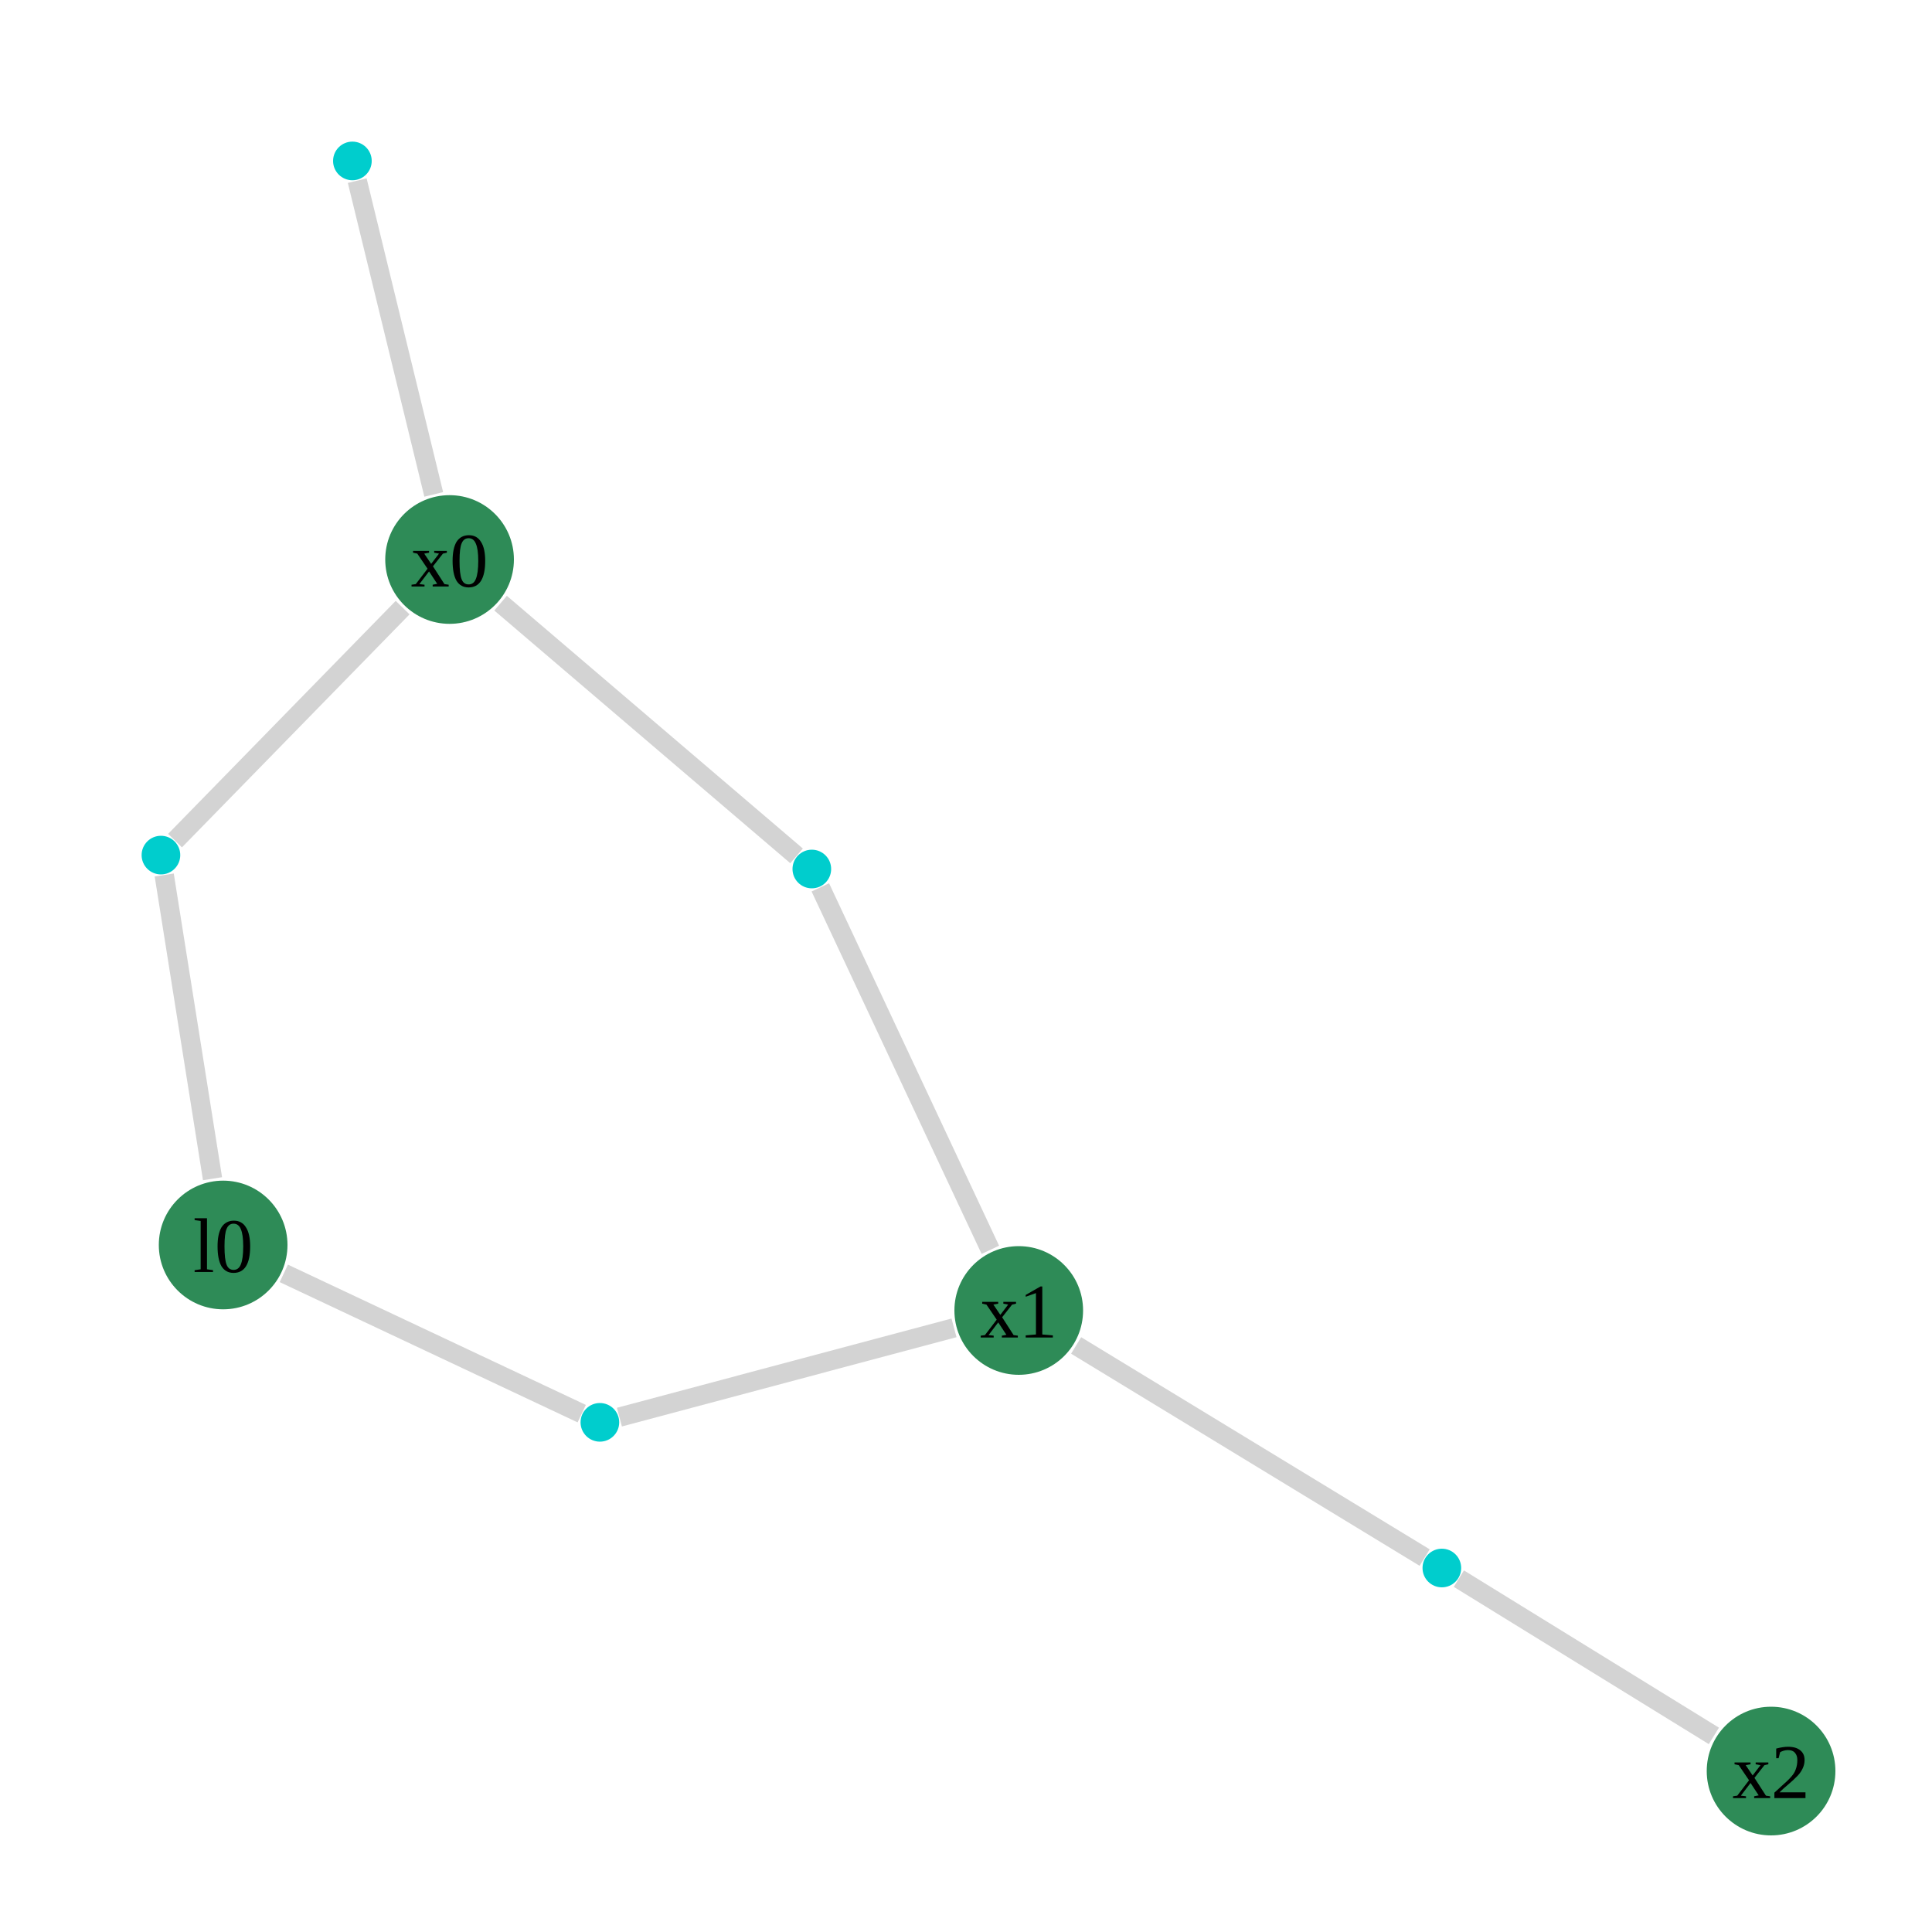
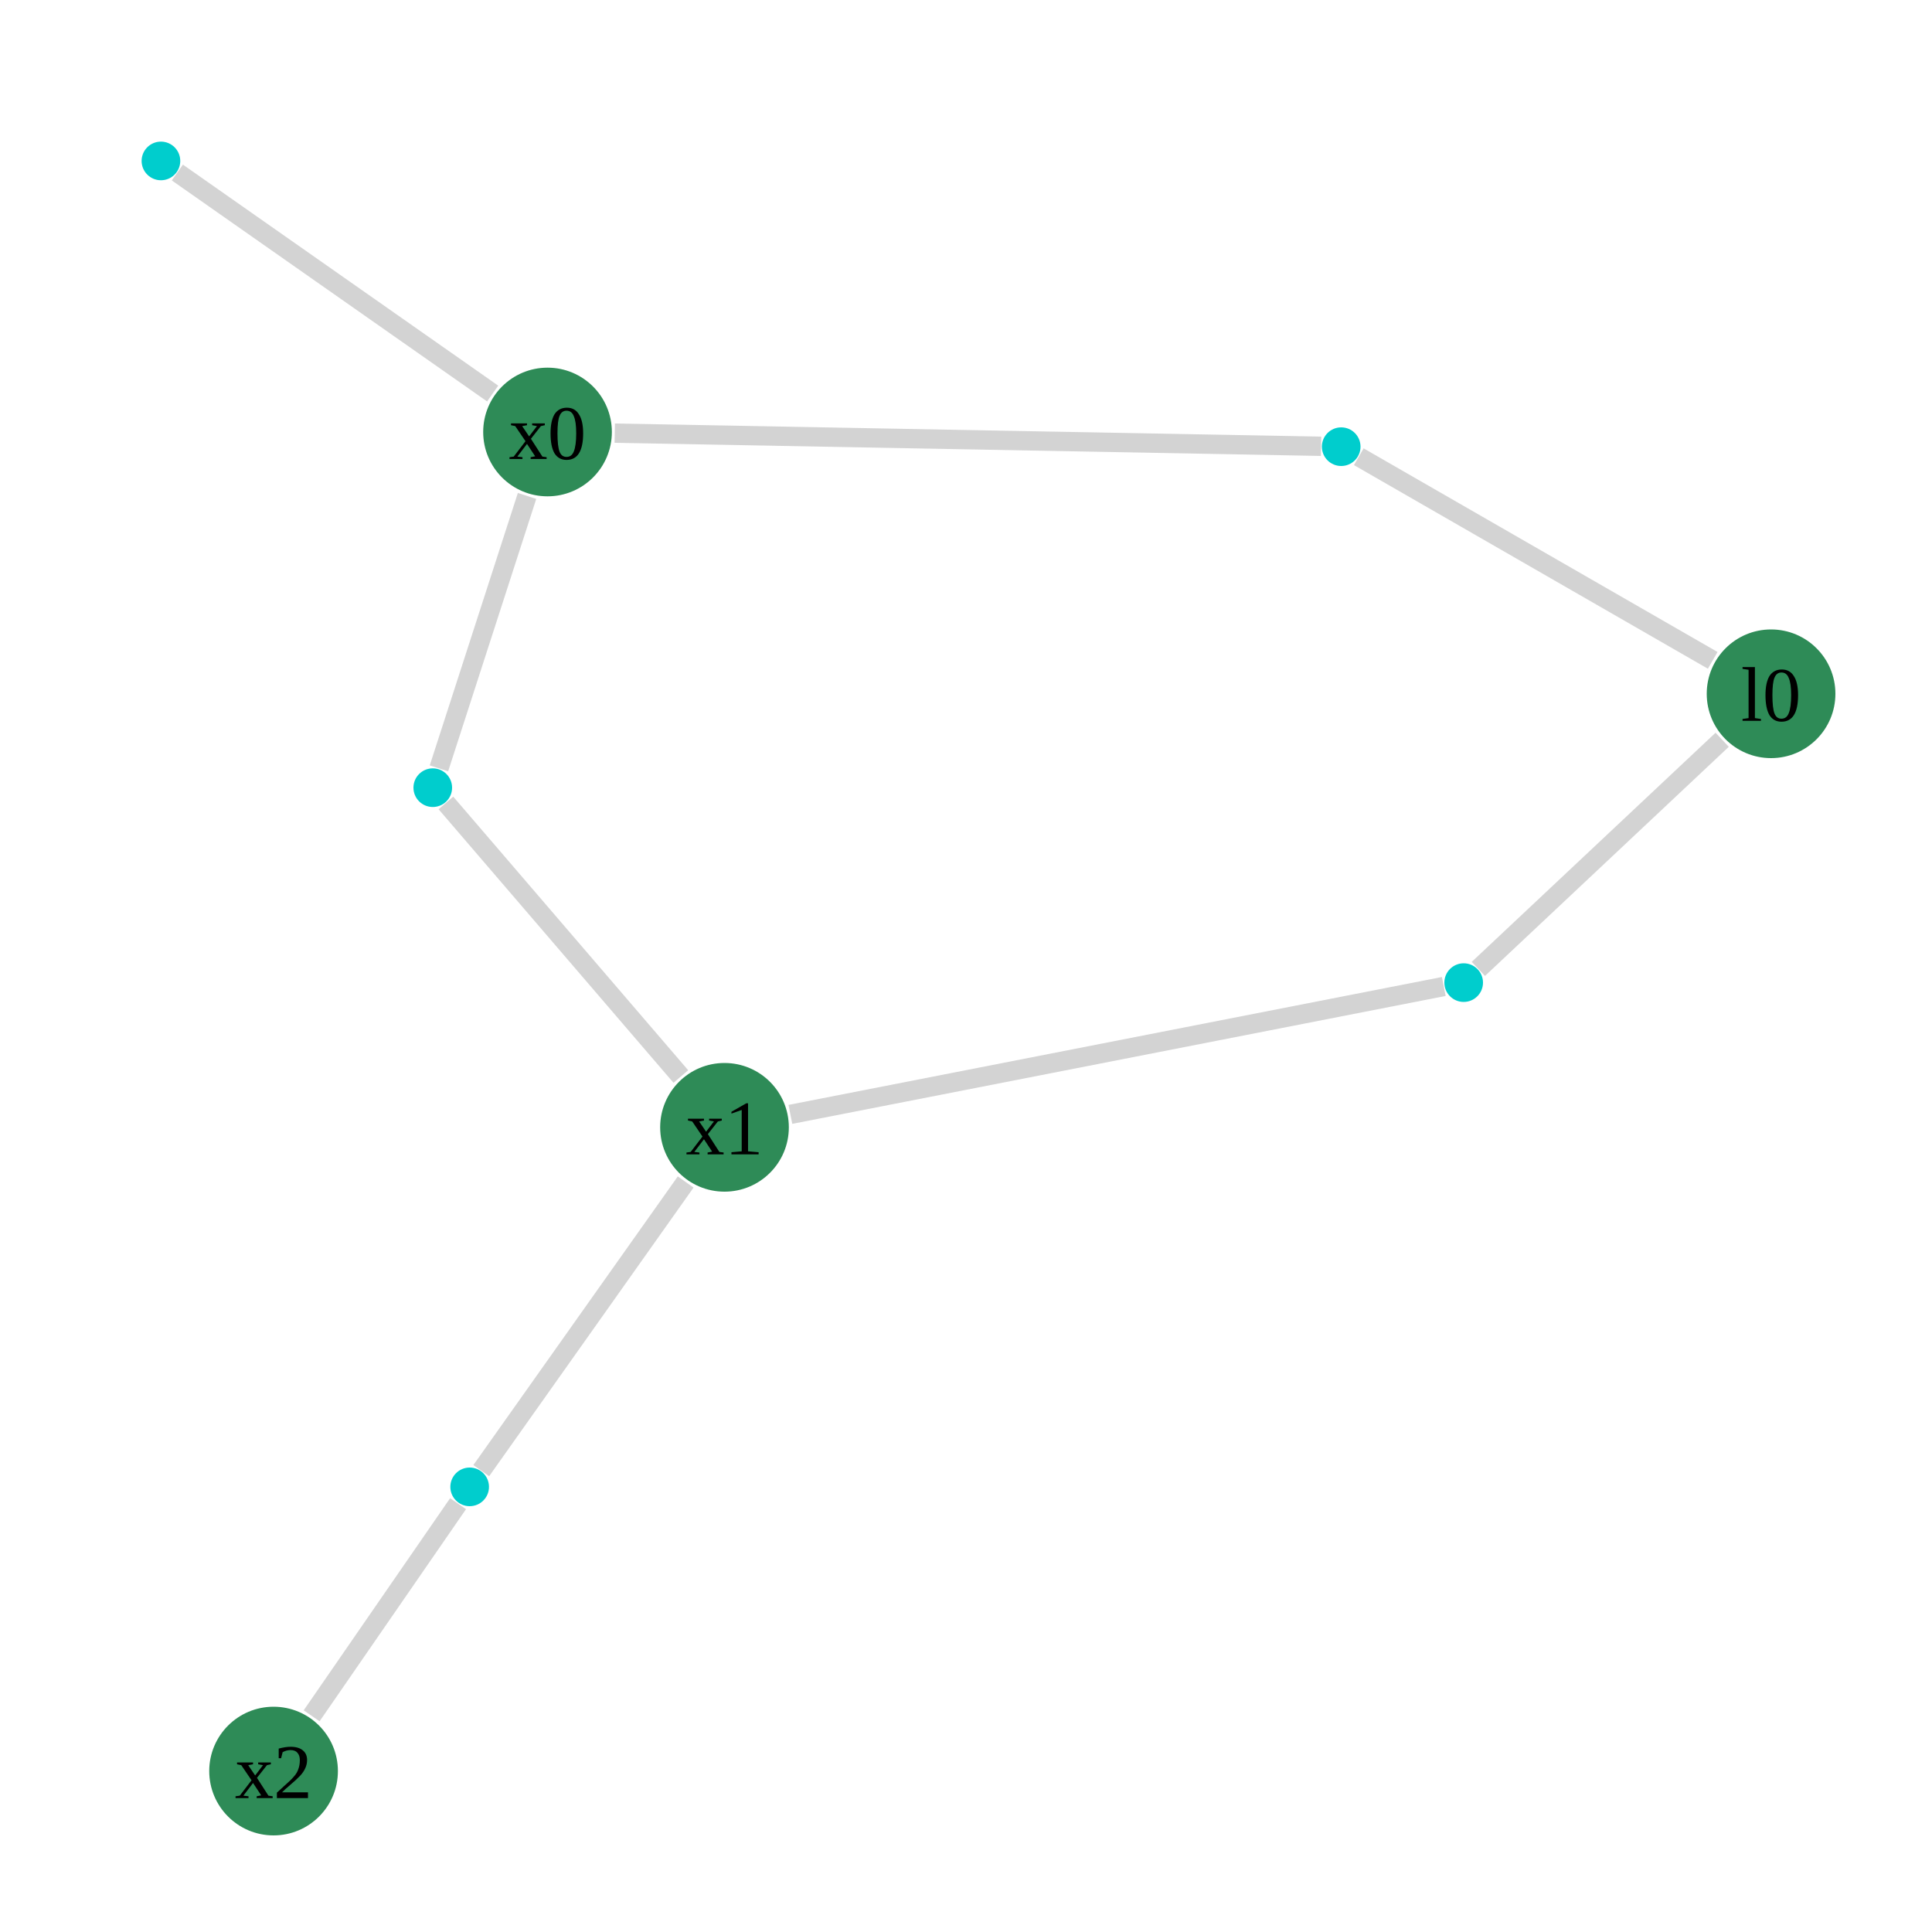
<svg xmlns="http://www.w3.org/2000/svg" version="1.2" width="100mm" height="100mm" viewBox="0 0 100 100" stroke="none" fill="#000000" stroke-width="0.3" font-size="3.88">
  <defs>
    <marker id="arrow" markerWidth="15" markerHeight="7" refX="5" refY="3.5" orient="auto" markerUnits="strokeWidth">
      <path d="M0,0 L15,3.5 L0,7 z" stroke="context-stroke" fill="context-stroke" />
    </marker>
  </defs>
-   <g stroke-width="1" fill="#000000" fill-opacity="0.000" stroke="#D3D3D3" id="img-f62a00d2-1">
-     <g transform="translate(33.57,37.76)">
-       <path fill="none" d="M-7.66,-6.54 L7.66,6.54 " class="primitive" />
+   <g stroke-width="1" fill="#000000" fill-opacity="0.000" stroke="#D3D3D3" id="img-00ed6237-1">
+     <g transform="translate(25,32.72)">
+       <path fill="none" d="M2.28,-7.05 L-2.28,7.05 " class="primitive" />
    </g>
-     <g transform="translate(14.95,37.48)">
-       <path fill="none" d="M5.89,-6.03 L-5.89,6.03 " class="primitive" />
+     <g transform="translate(50.1,22.76)">
+       <path fill="none" d="M-18.28,-0.34 L18.28,0.34 " class="primitive" />
    </g>
-     <g transform="translate(20.47,17.47)">
-       <path fill="none" d="M1.98,8.12 L-1.98,-8.12 " class="primitive" />
+     <g transform="translate(17.34,14.65)">
+       <path fill="none" d="M8.16,5.72 L-8.16,-5.72 " class="primitive" />
    </g>
-     <g transform="translate(82.11,85.78)">
-       <path fill="none" d="M6.6,4.07 L-6.6,-4.07 " class="primitive" />
+     <g transform="translate(19.92,83.32)">
+       <path fill="none" d="M-3.79,5.49 L3.79,-5.49 " class="primitive" />
    </g>
-     <g transform="translate(40.72,71.04)">
-       <path fill="none" d="M8.66,-2.31 L-8.66,2.31 " class="primitive" />
+     <g transform="translate(57.82,54.37)">
+       <path fill="none" d="M-16.91,3.31 L16.91,-3.31 " class="primitive" />
    </g>
-     <g transform="translate(46.86,55.31)">
-       <path fill="none" d="M4.4,9.38 L-4.4,-9.38 " class="primitive" />
+     <g transform="translate(29.16,48.64)">
+       <path fill="none" d="M6.08,7.08 L-6.08,-7.08 " class="primitive" />
    </g>
-     <g transform="translate(64.72,75.13)">
-       <path fill="none" d="M-9.02,-5.49 L9.02,5.49 " class="primitive" />
+     <g transform="translate(30.2,68.65)">
+       <path fill="none" d="M5.29,-7.47 L-5.29,7.47 " class="primitive" />
    </g>
-     <g transform="translate(22.4,69.54)">
-       <path fill="none" d="M-7.71,-3.63 L7.71,3.63 " class="primitive" />
+     <g transform="translate(82.83,44.22)">
+       <path fill="none" d="M6.31,-5.93 L-6.31,5.93 " class="primitive" />
    </g>
-     <g transform="translate(9.75,53.15)">
-       <path fill="none" d="M1.25,7.86 L-1.25,-7.86 " class="primitive" />
+     <g transform="translate(79.49,28.91)">
+       <path fill="none" d="M9.16,5.27 L-9.16,-5.27 " class="primitive" />
    </g>
  </g>
-   <g stroke-width="1" stroke="#D3D3D3" id="img-f62a00d2-2">
+   <g stroke-width="1" stroke="#D3D3D3" id="img-00ed6237-2">
</g>
-   <g font-size="4" stroke="#000000" stroke-opacity="0.000" fill="#000000" id="img-f62a00d2-3">
+   <g font-size="4" stroke="#000000" stroke-opacity="0.000" fill="#000000" id="img-00ed6237-3">
</g>
-   <g stroke-width="0" stroke="#000000" stroke-opacity="0.000" id="img-f62a00d2-4">
-     <g transform="translate(23.27,28.96)" fill="#2E8B57">
+   <g stroke-width="0" stroke="#000000" stroke-opacity="0.000" id="img-00ed6237-4">
+     <g transform="translate(28.34,22.36)" fill="#2E8B57">
      <circle cx="0" cy="0" r="3.33" class="primitive" />
    </g>
-     <g transform="translate(91.67,91.67)" fill="#2E8B57">
+     <g transform="translate(14.16,91.67)" fill="#2E8B57">
      <circle cx="0" cy="0" r="3.33" class="primitive" />
    </g>
-     <g transform="translate(52.73,67.83)" fill="#2E8B57">
+     <g transform="translate(37.5,58.35)" fill="#2E8B57">
      <circle cx="0" cy="0" r="3.33" class="primitive" />
    </g>
-     <g transform="translate(11.55,64.44)" fill="#2E8B57">
+     <g transform="translate(91.67,35.91)" fill="#2E8B57">
      <circle cx="0" cy="0" r="3.33" class="primitive" />
    </g>
-     <g transform="translate(31.05,73.62)" fill="#00CDCD">
+     <g transform="translate(75.76,50.86)" fill="#00CDCD">
      <circle cx="0" cy="0" r="1" class="primitive" />
    </g>
-     <g transform="translate(42.02,44.98)" fill="#00CDCD">
+     <g transform="translate(22.4,40.77)" fill="#00CDCD">
      <circle cx="0" cy="0" r="1" class="primitive" />
    </g>
-     <g transform="translate(8.33,44.26)" fill="#00CDCD">
+     <g transform="translate(69.42,23.12)" fill="#00CDCD">
      <circle cx="0" cy="0" r="1" class="primitive" />
    </g>
-     <g transform="translate(18.24,8.33)" fill="#00CDCD">
+     <g transform="translate(8.33,8.33)" fill="#00CDCD">
      <circle cx="0" cy="0" r="1" class="primitive" />
    </g>
-     <g transform="translate(74.63,81.16)" fill="#00CDCD">
+     <g transform="translate(24.31,76.96)" fill="#00CDCD">
      <circle cx="0" cy="0" r="1" class="primitive" />
    </g>
  </g>
-   <g font-size="4" stroke="#000000" stroke-opacity="0.000" fill="#000000" id="img-f62a00d2-5">
-     <g transform="translate(23.27,28.96)">
+   <g font-size="4" stroke="#000000" stroke-opacity="0.000" fill="#000000" id="img-00ed6237-5">
+     <g transform="translate(28.34,22.36)">
      <g class="primitive">
        <text text-anchor="middle" dy="0.35em">x0</text>
      </g>
    </g>
-     <g transform="translate(91.67,91.67)">
+     <g transform="translate(14.16,91.67)">
      <g class="primitive">
        <text text-anchor="middle" dy="0.35em">x2</text>
      </g>
    </g>
-     <g transform="translate(52.73,67.83)">
+     <g transform="translate(37.5,58.35)">
      <g class="primitive">
        <text text-anchor="middle" dy="0.35em">x1</text>
      </g>
    </g>
-     <g transform="translate(11.55,64.44)">
+     <g transform="translate(91.67,35.91)">
      <g class="primitive">
        <text text-anchor="middle" dy="0.35em">l0</text>
      </g>
    </g>
-     <g transform="translate(31.05,73.62)">
+     <g transform="translate(75.76,50.86)">
      <g class="primitive">
        <text text-anchor="middle" dy="0.35em" />
      </g>
    </g>
-     <g transform="translate(42.02,44.98)">
+     <g transform="translate(22.4,40.77)">
      <g class="primitive">
        <text text-anchor="middle" dy="0.35em" />
      </g>
    </g>
-     <g transform="translate(8.33,44.26)">
+     <g transform="translate(69.42,23.12)">
      <g class="primitive">
        <text text-anchor="middle" dy="0.35em" />
      </g>
    </g>
-     <g transform="translate(18.24,8.33)">
+     <g transform="translate(8.33,8.33)">
      <g class="primitive">
        <text text-anchor="middle" dy="0.35em" />
      </g>
    </g>
-     <g transform="translate(74.63,81.16)">
+     <g transform="translate(24.31,76.96)">
      <g class="primitive">
        <text text-anchor="middle" dy="0.35em" />
      </g>
    </g>
  </g>
</svg>
